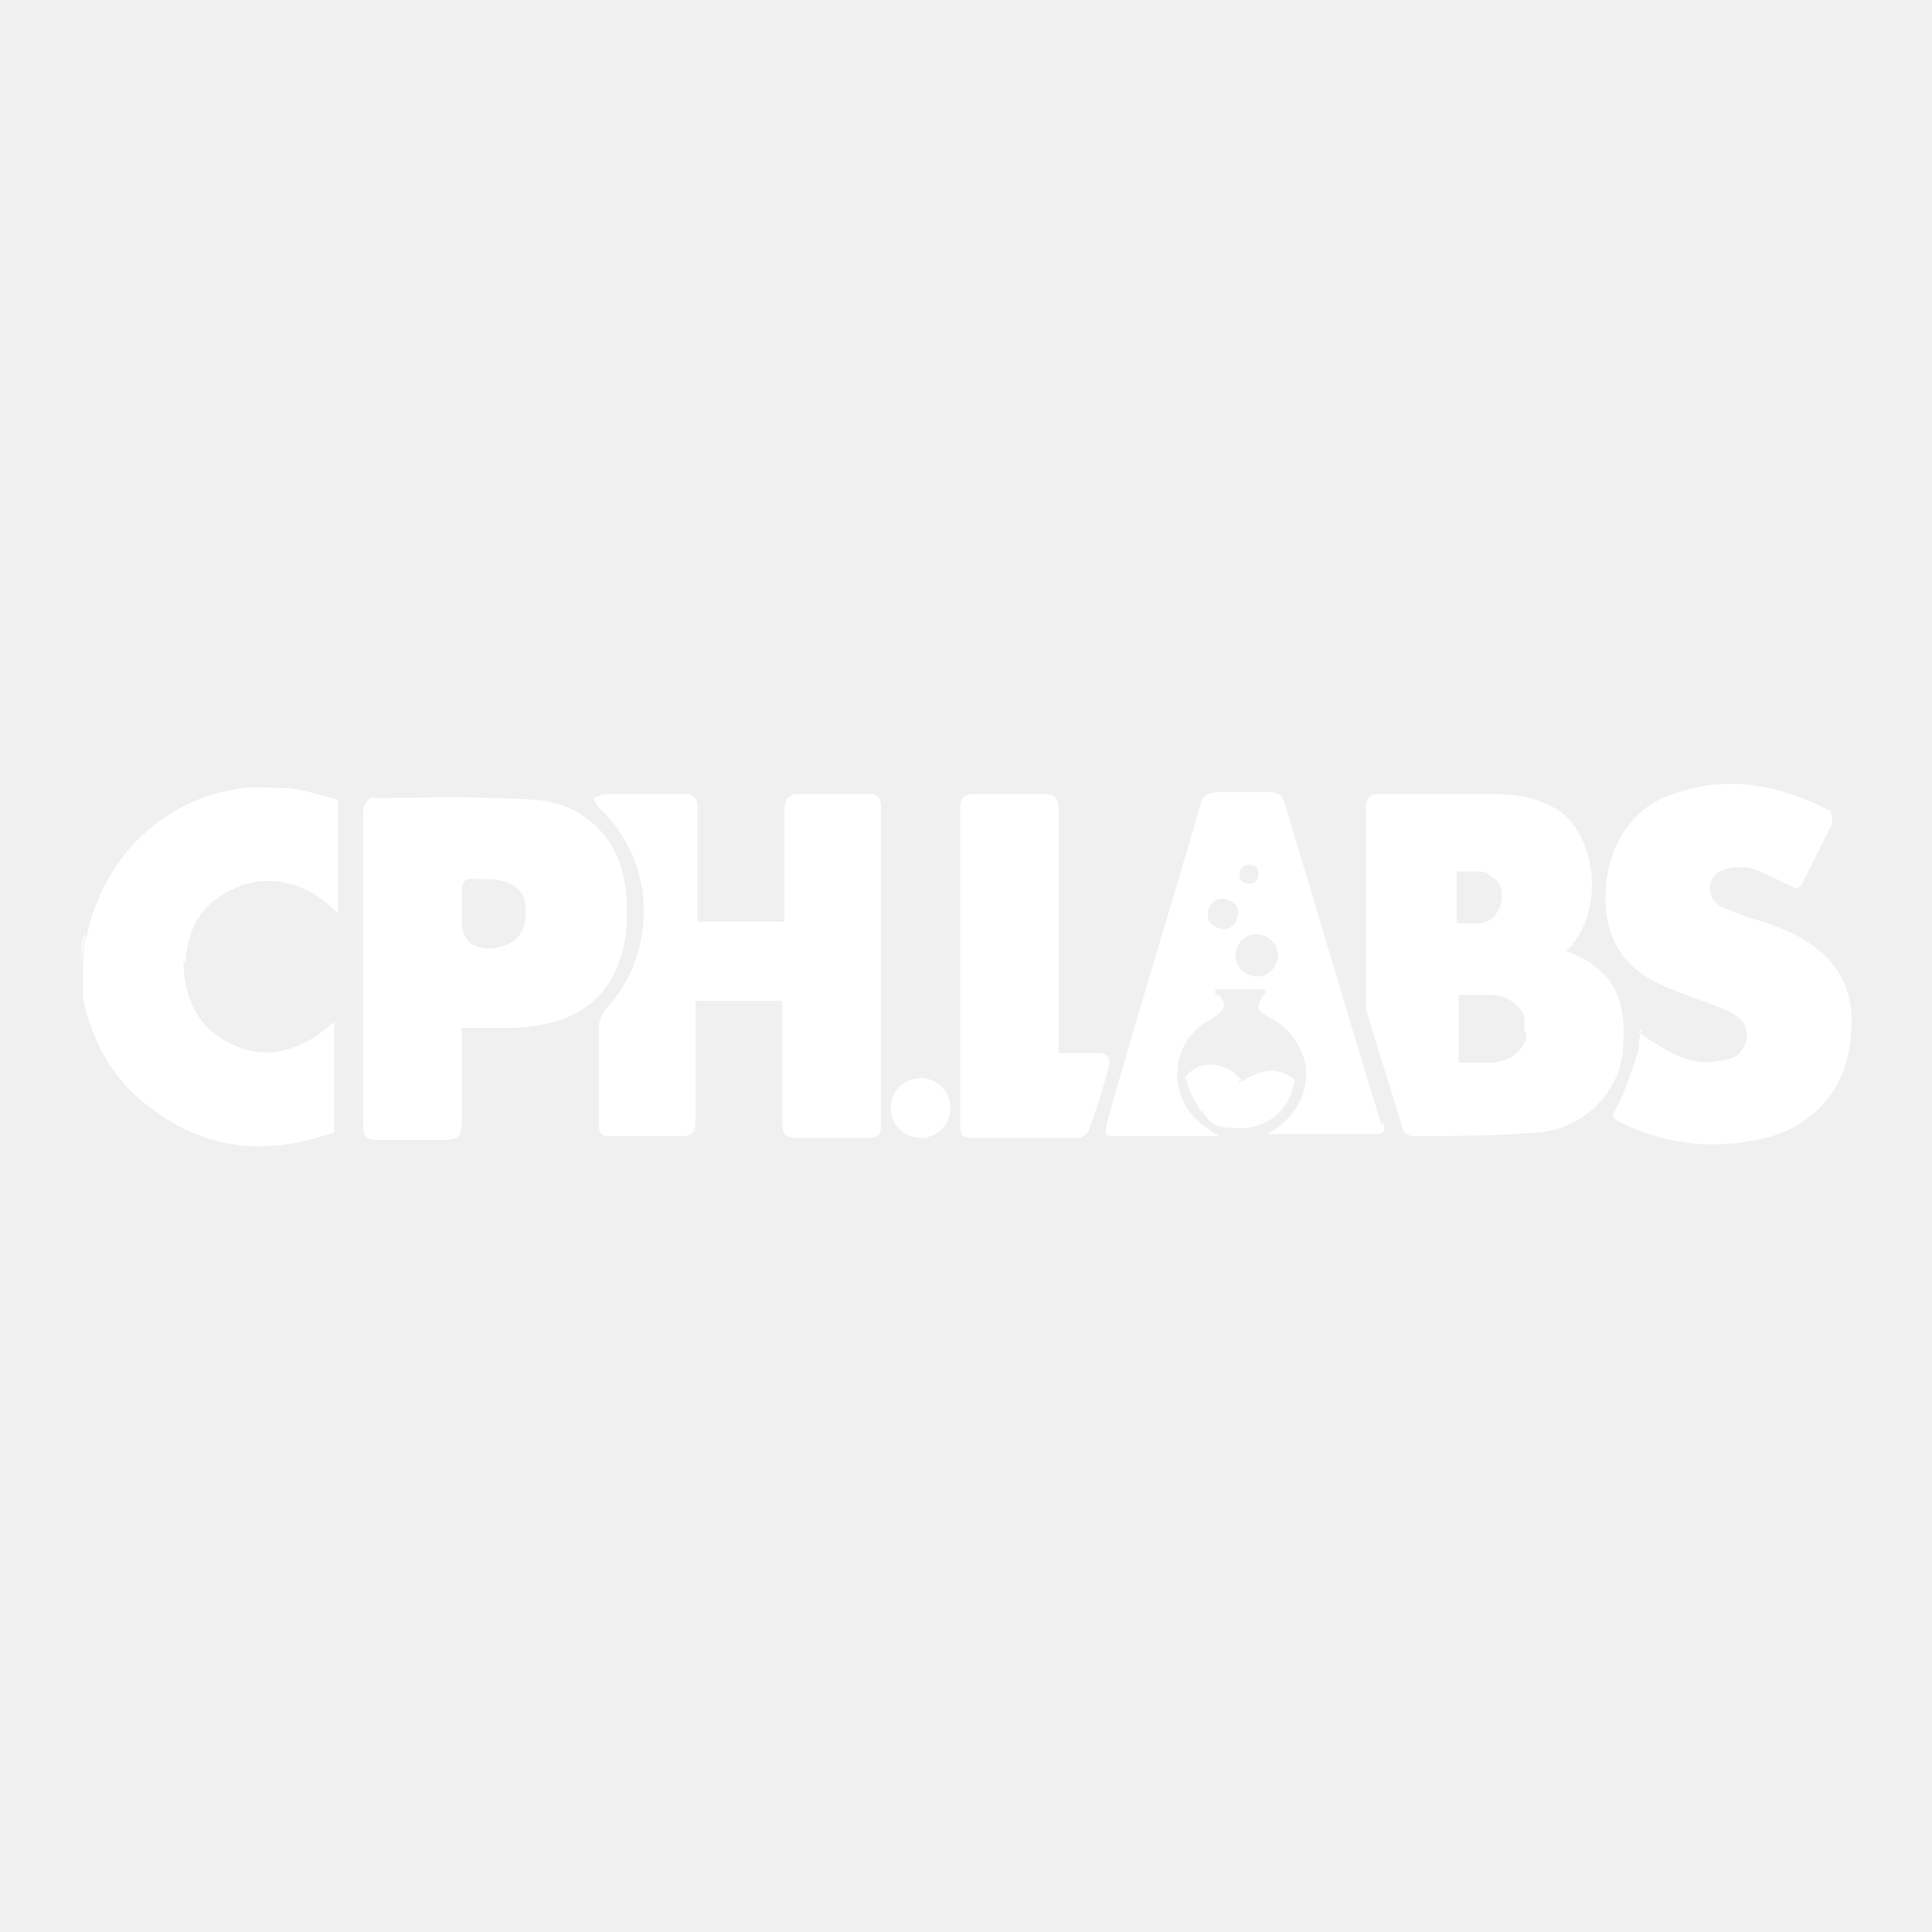
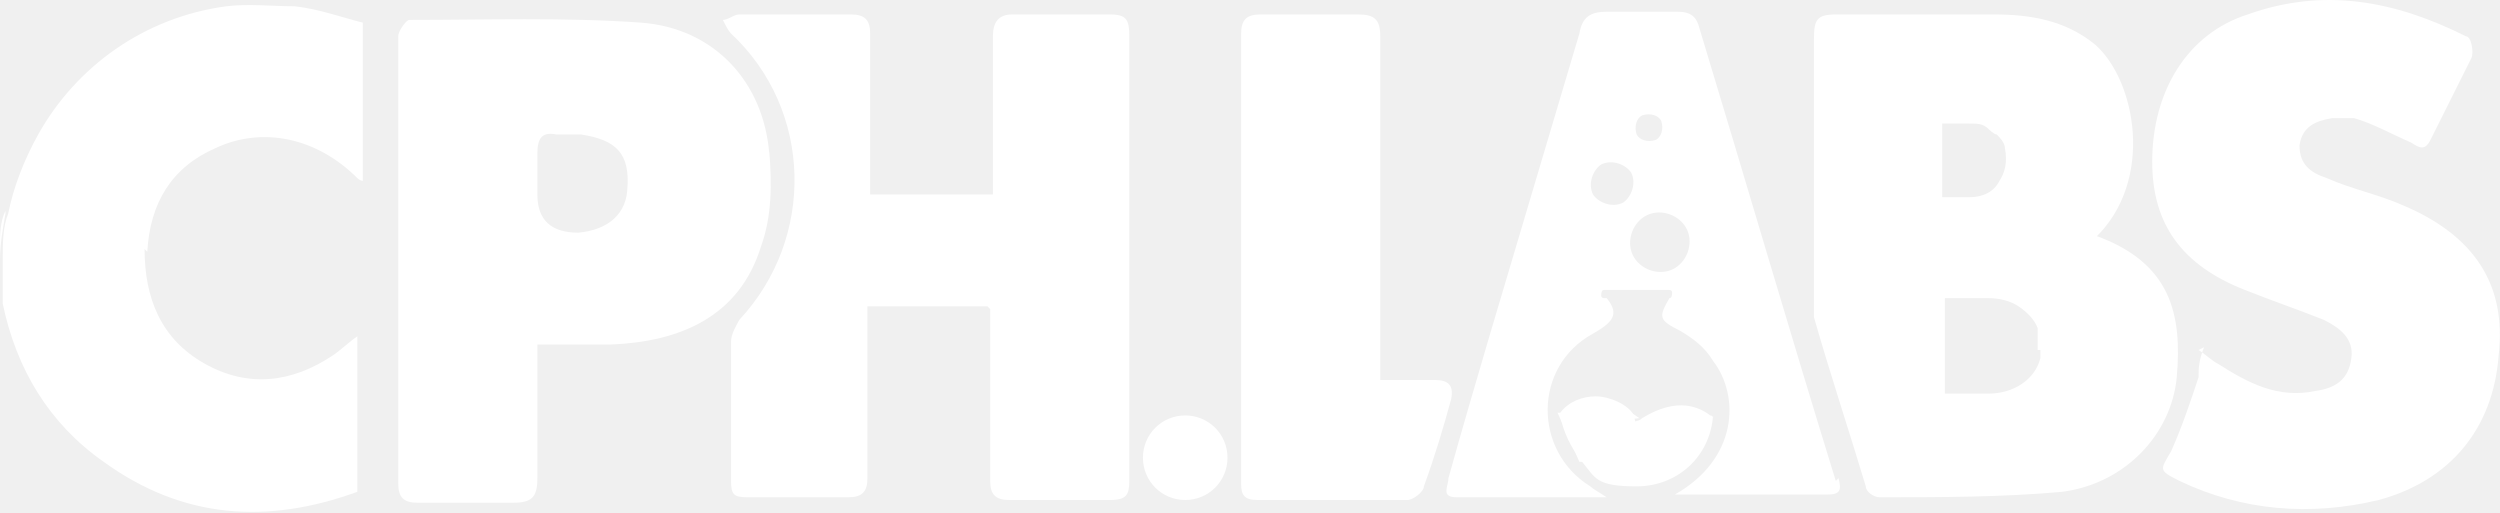
- <svg xmlns="http://www.w3.org/2000/svg" id="Layer_1" viewBox="0 0 100 100">
+ <svg xmlns="http://www.w3.org/2000/svg" id="Layer_2" data-name="Layer 2" viewBox="0 0 91.65 18.77">
  <defs>
-     <style>.cls-1{fill:#fff;}</style>
+     <style>
+       .cls-1 {
+         fill: #fff;
+       }
+     </style>
  </defs>
-   <g>
-     <path class="cls-1" d="M4.4,48.4c-.1,.6-.2,1.1-.2,1.7v-.5c0-.4,0-.9,.2-1.3Z" />
-     <path class="cls-1" d="M4.3,51.3c0-.3,0-.5,0-.8v-.3c0,.4,0,.8,0,1.1Z" />
-     <path class="cls-1" d="M81,49.3c2.2-2.1,1.5-5.8,0-7.1-1.1-.9-2.4-1.1-3.7-1.1-1.9,0-3.9,0-5.8,0-.7,0-.8,.2-.8,.9,0,3.2,0,6.4,0,9.6,0,.2,0,.4,0,.6,.6,2.1,1.3,4.2,1.9,6.2,0,.2,.3,.4,.5,.4,2.2,0,4.5,0,6.7-.2,2.3-.3,4-2.1,4.2-4.2,.2-2.3-.2-4.2-3-5.2Zm-5.6-4.2h1c.3,0,.5,0,.7,.2,0,0,.2,.2,.3,.2,.1,.1,.3,.3,.3,.5,.1,.5,0,.9-.2,1.2-.2,.4-.6,.6-1.1,.6h-1v-2.9Zm3.6,8.3c0,0,0,.2,0,.3,0,0,0,0,0,0h0c-.2,.8-1,1.3-1.9,1.3h-1.6v-3.5h1.6c.4,0,.8,.1,1.1,.3,.3,.2,.6,.5,.7,.8,0,0,0,.1,0,.2h0c0,.2,0,.3,0,.5,0,0,0,0,0,.1Z" />
-     <path class="cls-1" d="M40.4,51.8h-4.4c0,.2,0,.5,0,.7,0,1.9,0,3.7,0,5.6,0,.5-.2,.7-.7,.7-1.2,0-2.5,0-3.7,0-.5,0-.6-.1-.6-.6,0-1.7,0-3.4,0-5.1,0-.3,.2-.6,.3-.8,2.8-3,2.7-7.7-.3-10.5-.1-.1-.2-.3-.3-.5,.2,0,.4-.2,.6-.2,1.4,0,2.7,0,4.1,0,.5,0,.7,.2,.7,.7,0,2,0,3.9,0,5.9h4.5c0-.2,0-.5,0-.7,0-1.7,0-3.4,0-5.1,0-.5,.2-.8,.7-.8,1.2,0,2.4,0,3.6,0,.6,0,.7,.2,.7,.8,0,5.4,0,10.8,0,16.3,0,.5-.1,.7-.7,.7-1.2,0-2.5,0-3.7,0-.5,0-.7-.2-.7-.7,0-1.8,0-3.7,0-5.5,0-.3,0-.5,0-.8Z" />
-     <path class="cls-1" d="M32.4,46.2c-.2-2.6-2-4.6-4.7-4.8-2.8-.2-5.7-.1-8.5-.1-.1,0-.4,.4-.4,.6,0,0,0,.2,0,.3,0,5.3,0,10.6,0,15.9v.2c0,.5,.2,.7,.7,.7,1.2,0,2.3,0,3.5,0,.7,0,.9-.2,.9-.9,0-1.6,0-3.2,0-4.9,1,0,1.8,0,2.7,0,2.5-.1,4.7-1,5.5-3.6,.4-1.1,.4-2.3,.3-3.5Zm-5.2,1.2c0,1-.7,1.6-1.8,1.7q-1.5,0-1.5-1.4v-.4c0-.4,0-.8,0-1.1,0-.6,.2-.8,.7-.7,.3,0,.6,0,.9,0,1.3,.2,1.8,.7,1.7,2Z" />
-     <path class="cls-1" d="M84.8,53.4c.3,.2,.5,.4,.7,.5,1.1,.7,2.2,1.3,3.6,1,.7-.1,1.2-.4,1.3-1.2,.1-.7-.4-1.1-1-1.4-1-.4-1.9-.7-2.9-1.1-2.3-.9-3.4-2.4-3.4-4.7,0-2.6,1.3-4.7,3.5-5.4,2.8-1,5.4-.5,8,.8,.2,0,.3,.6,.2,.8-.5,1-1,2-1.5,3-.2,.4-.4,.3-.7,.1-.7-.3-1.4-.7-2.1-.9-.2,0-.6,0-.8,0-.6,.1-1.1,.3-1.2,1,0,.7,.4,1,1,1.2,.9,.4,1.9,.6,2.8,1,2.6,1.1,3.8,2.9,3.5,5.5-.2,2.7-1.8,4.6-4.4,5.3-2.5,.6-5,.4-7.3-.7-.8-.4-.7-.4-.3-1.1,.4-.9,.7-1.8,1-2.7,0-.3,0-.6,.2-1.1Z" />
-     <path class="cls-1" d="M71.5,58.2c-1.7-5.5-3.3-11-5-16.6-.1-.4-.3-.6-.8-.6-.9,0-1.8,0-2.6,0-.6,0-.9,.2-1,.8-1.1,3.7-2.2,7.4-3.3,11.1-.5,1.7-1,3.4-1.5,5.2,0,.3-.3,.7,.3,.7,1.8,0,3.5,0,5.5,0-.3-.2-.5-.3-.6-.4-2.1-1.3-2.1-4.4,.1-5.6,.7-.4,1-.7,.5-1.3h-.1c0,0-.1,0-.1-.1h0c0-.2,0-.2,.1-.2h2.4c0,0,.1,0,.1,.1h0c0,.2,0,.2-.1,.2h0c-.4,.7-.4,.8,.4,1.2,.5,.3,.9,.6,1.2,1.1,1,1.3,.9,3.6-1.4,4.9,1.9,0,3.7,0,5.6,0,.5,0,.5-.2,.4-.6Zm-7.1-13.4c.3-.1,.6,0,.7,.2,.1,.3,0,.6-.2,.7-.3,.1-.6,0-.7-.2-.1-.3,0-.6,.2-.7Zm-.7,3.2c-.4,.2-.9,0-1.1-.3-.2-.4,0-.9,.3-1.1,.4-.2,.9,0,1.1,.3,.2,.4,0,.9-.3,1.1Zm1.9,2.4c-.5,.3-1.2,.1-1.5-.4-.3-.5-.1-1.2,.4-1.5,.5-.3,1.2-.1,1.5,.4,.3,.5,.1,1.2-.4,1.5Z" />
-     <path class="cls-1" d="M54.7,54.5c.8,0,1.4,0,2.1,0,.5,0,.7,.2,.6,.7-.3,1.1-.6,2.1-1,3.2,0,.2-.4,.5-.6,.5-1.8,0-3.7,0-5.5,0-.5,0-.6-.2-.6-.6,0-5.5,0-11,0-16.5,0-.5,.2-.7,.7-.7,1.2,0,2.4,0,3.6,0,.6,0,.8,.2,.8,.8,0,3.9,0,7.8,0,11.6,0,.3,0,.6,0,1Z" />
-     <path class="cls-1" d="M64.3,55.9l-1.7,.2c.4-.8,.7-.9,1.7-.2Z" />
+   <g id="Layer_1-2" data-name="Layer 1">
+     <g>
+       <g>
+         <path class="cls-1" d="M.2,7.83c-.1.6-.2,1.1-.2,1.7v-.5c0-.4,0-.9.2-1.3v.1Z" />
+         <path class="cls-1" d="M76.8,8.73c2.2-2.1,1.5-5.8,0-7.1-1.1-.9-2.4-1.1-3.7-1.1h-5.8c-.7,0-.8.2-.8.9v10.2c.6,2.1,1.3,4.2,1.9,6.2,0,.2.3.4.5.4,2.2,0,4.5,0,6.7-.2,2.3-.3,4-2.1,4.2-4.2.2-2.3-.2-4.2-3-5.2v.1ZM71.2,4.53h1c.3,0,.5,0,.7.2,0,0,.2.2.3.2.1.1.3.3.3.5.1.5,0,.9-.2,1.2-.2.4-.6.6-1.1.6h-1v-2.9.2ZM74.8,12.83v.3h0c-.2.8-1,1.3-1.9,1.3h-1.6v-3.5h1.6c.4,0,.8.1,1.1.3.3.2.6.5.7.8v.2h0v.6h.1Z" />
+         <path class="cls-1" d="M36.2,11.23h-4.4v6.3c0,.5-.2.7-.7.7h-3.7c-.5,0-.6-.1-.6-.6v-5.1c0-.3.2-.6.3-.8,2.8-3,2.7-7.7-.3-10.5-.1-.1-.2-.3-.3-.5.2,0,.4-.2.6-.2h4.1c.5,0,.7.2.7.7v5.9h4.5V1.33c0-.5.2-.8.7-.8h3.6c.6,0,.7.2.7.8v16.3c0,.5-.1.7-.7.7h-3.7c-.5,0-.7-.2-.7-.7v-6.3l-.1-.1Z" />
+         <path class="cls-1" d="M28.2,5.63c-.2-2.6-2-4.6-4.7-4.8-2.8-.2-5.7-.1-8.5-.1-.1,0-.4.4-.4.6v16.4c0,.5.2.7.7.7h3.5c.7,0,.9-.2.9-.9v-4.9h2.7c2.5-.1,4.7-1,5.5-3.6.4-1.1.4-2.3.3-3.5v.1ZM23,6.83c0,1-.7,1.6-1.8,1.7-1,0-1.5-.47-1.5-1.4v-1.5c0-.6.2-.8.7-.7h.9c1.3.2,1.8.7,1.7,2v-.1Z" />
+         <path class="cls-1" d="M80.6,12.83c.3.2.5.4.7.5,1.1.7,2.2,1.3,3.6,1,.7-.1,1.2-.4,1.3-1.2.1-.7-.4-1.1-1-1.4-1-.4-1.9-.7-2.9-1.1-2.3-.9-3.4-2.4-3.4-4.7,0-2.6,1.3-4.7,3.5-5.4,2.8-1,5.4-.5,8,.8.2,0,.3.6.2.8l-1.5,3c-.2.4-.4.3-.7.1-.7-.3-1.4-.7-2.1-.9h-.8c-.6.1-1.1.3-1.2,1,0,.7.4,1,1,1.2.9.4,1.9.6,2.8,1,2.6,1.1,3.8,2.9,3.5,5.5-.2,2.7-1.8,4.6-4.4,5.3-2.5.6-5,.4-7.3-.7-.8-.4-.7-.4-.3-1.1.4-.9.7-1.8,1-2.7,0-.3,0-.6.2-1.1l-.2.1Z" />
+         <path class="cls-1" d="M67.3,17.63c-1.7-5.5-3.3-11-5-16.6-.1-.4-.3-.6-.8-.6h-2.6c-.6,0-.9.2-1,.8-1.1,3.7-2.2,7.4-3.3,11.1-.5,1.7-1,3.4-1.5,5.2,0,.3-.3.7.3.7h5.5c-.3-.2-.5-.3-.6-.4-2.1-1.3-2.1-4.4.1-5.6.7-.4,1-.7.5-1.3h-.1s-.1,0-.1-.1h0q0-.2.1-.2h2.4s.1,0,.1.1h0q0,.2-.1.2h0c-.4.7-.4.8.4,1.2.5.3.9.6,1.2,1.1,1,1.3.9,3.6-1.4,4.9h5.6c.5,0,.5-.2.4-.6l-.1.1ZM60.2,4.23c.3-.1.6,0,.7.2.1.3,0,.6-.2.7-.3.1-.6,0-.7-.2-.1-.3,0-.6.2-.7ZM59.5,7.43c-.4.2-.9,0-1.1-.3-.2-.4,0-.9.3-1.1.4-.2.9,0,1.1.3.2.4,0,.9-.3,1.1ZM61.4,9.83c-.5.3-1.2.1-1.5-.4-.3-.5-.1-1.2.4-1.5s1.2-.1,1.5.4.1,1.2-.4,1.5Z" />
+         <path class="cls-1" d="M50.5,13.93h2.1c.5,0,.7.2.6.7-.3,1.1-.6,2.1-1,3.2,0,.2-.4.5-.6.5h-5.5c-.5,0-.6-.2-.6-.6V1.23c0-.5.2-.7.7-.7h3.6c.6,0,.8.2.8.8v12.6h-.1Z" />
+         <path class="cls-1" d="M60.1,15.33l-1.7.2c.4-.8.7-.9,1.7-.2Z" />
+       </g>
+       <path class="cls-1" d="M43.45,15.23h0c.86,0,1.55.69,1.55,1.55h0c0,.86-.69,1.55-1.55,1.55h0c-.86,0-1.55-.69-1.55-1.55h0c0-.86.69-1.55,1.55-1.55Z" />
+       <g>
+         <path class="cls-1" d="M57.2,15.13c.3-.4.8-.6,1.3-.6s1.2.3,1.4.7h0c0,.1.1.3.1.5,0,.7-.7,1.2-1.6,1.2s-.4,0-.5,0l-.8-1.8h.1Z" />
+         <path class="cls-1" d="M62.8,15.23h0c-.1,1.5-1.3,2.6-2.8,2.6s-1.5-.3-2-.9c-.4-.5-.7-1.1-.8-1.7h.1c.1.1,1.3.9,2.7.2,0,0,.1,0,.2-.1,1.3-.8,2.1-.4,2.5-.1,0,0,.1,0,.1.1v-.1Z" />
+       </g>
+       <path class="cls-1" d="M5.3,9.13c0,1.8.6,3.3,2.2,4.2,1.6.9,3.2.7,4.7-.3.3-.2.6-.5.9-.7v5.7h0c-3.3,1.2-6.4,1-9.3-1.1C1.8,15.53.6,13.53.1,11.13H.1v-1.6c0-.6,0-1.2.2-1.7.2-1,.6-2,1.1-2.9C2.8,2.43,5.3.63,8.3.23c.8-.1,1.7,0,2.5,0,.9.1,1.7.4,2.5.6v5.8s-.1,0-.2-.1c-1.5-1.5-3.5-1.9-5.2-1.1-1.6.7-2.4,2-2.5,3.8l-.1-.1Z" />
+     </g>
  </g>
-   <rect class="cls-1" x="46.1" y="55.8" width="3.1" height="3.1" rx="1.6" ry="1.6" />
-   <g>
-     <path class="cls-1" d="M61.4,55.7c.3-.4,.8-.6,1.3-.6s1.2,.3,1.4,.7c0,0,0,0,0,0,0,.1,.1,.3,.1,.5,0,.7-.7,1.2-1.6,1.2s-.4,0-.5,0l-.8-1.8Z" />
-     <path class="cls-1" d="M67,55.8s0,0,0,0c-.1,1.5-1.3,2.6-2.8,2.6s-1.5-.3-2-.9c-.4-.5-.7-1.1-.8-1.7h0s0,0,0,0h.1c.1,.1,1.3,.9,2.7,.2,0,0,.1,0,.2-.1,1.3-.8,2.1-.4,2.5-.1,0,0,.1,0,.1,.1Z" />
-   </g>
-   <path class="cls-1" d="M9.5,49.7c0,1.8,.6,3.3,2.2,4.2,1.6,.9,3.2,.7,4.7-.3,.3-.2,.6-.5,.9-.7v5.7s0,0,0,0c-3.3,1.2-6.4,1-9.3-1.1-2-1.4-3.2-3.4-3.7-5.8h0c0-.2,0-.3,0-.5,0-.4,0-.7,0-1.1,0-.6,0-1.2,.2-1.7,.2-1,.6-2,1.1-2.9,1.4-2.5,3.9-4.3,6.9-4.7,.8-.1,1.7,0,2.5,0,.9,.1,1.7,.4,2.5,.6v5.8c0,0-.1,0-.2-.1-1.5-1.5-3.5-1.9-5.2-1.1-1.6,.7-2.4,2-2.5,3.8Z" />
</svg>
